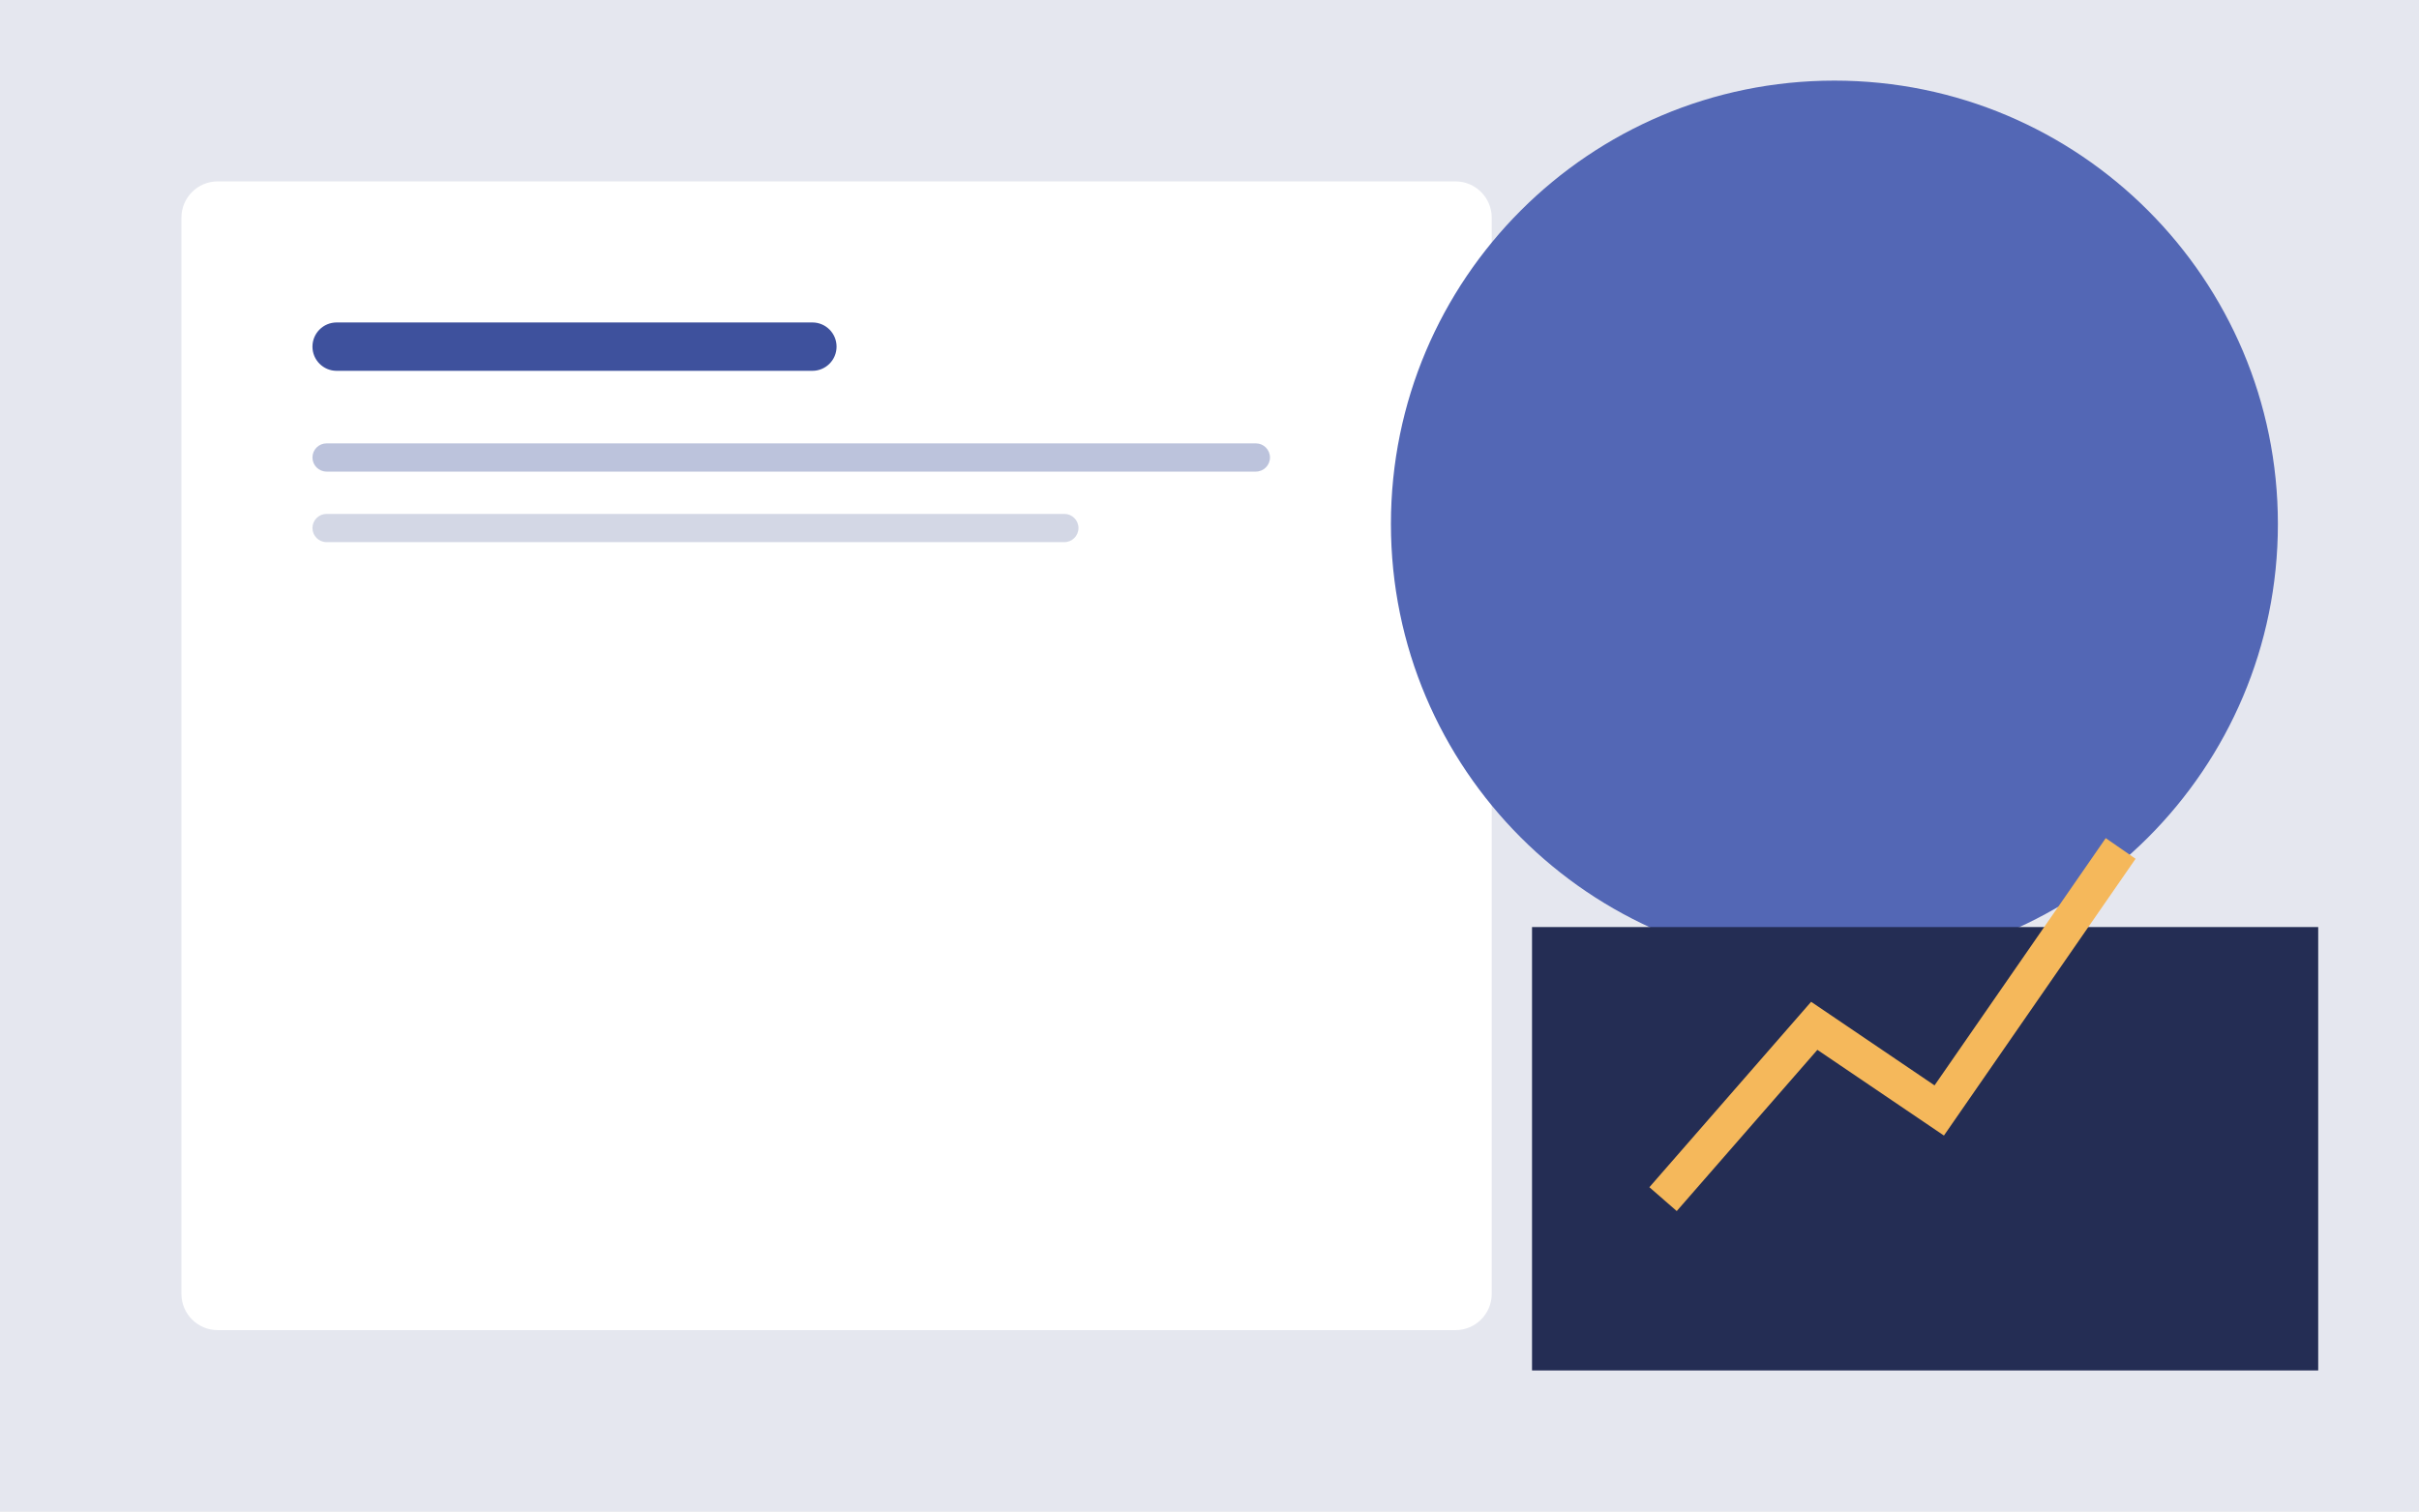
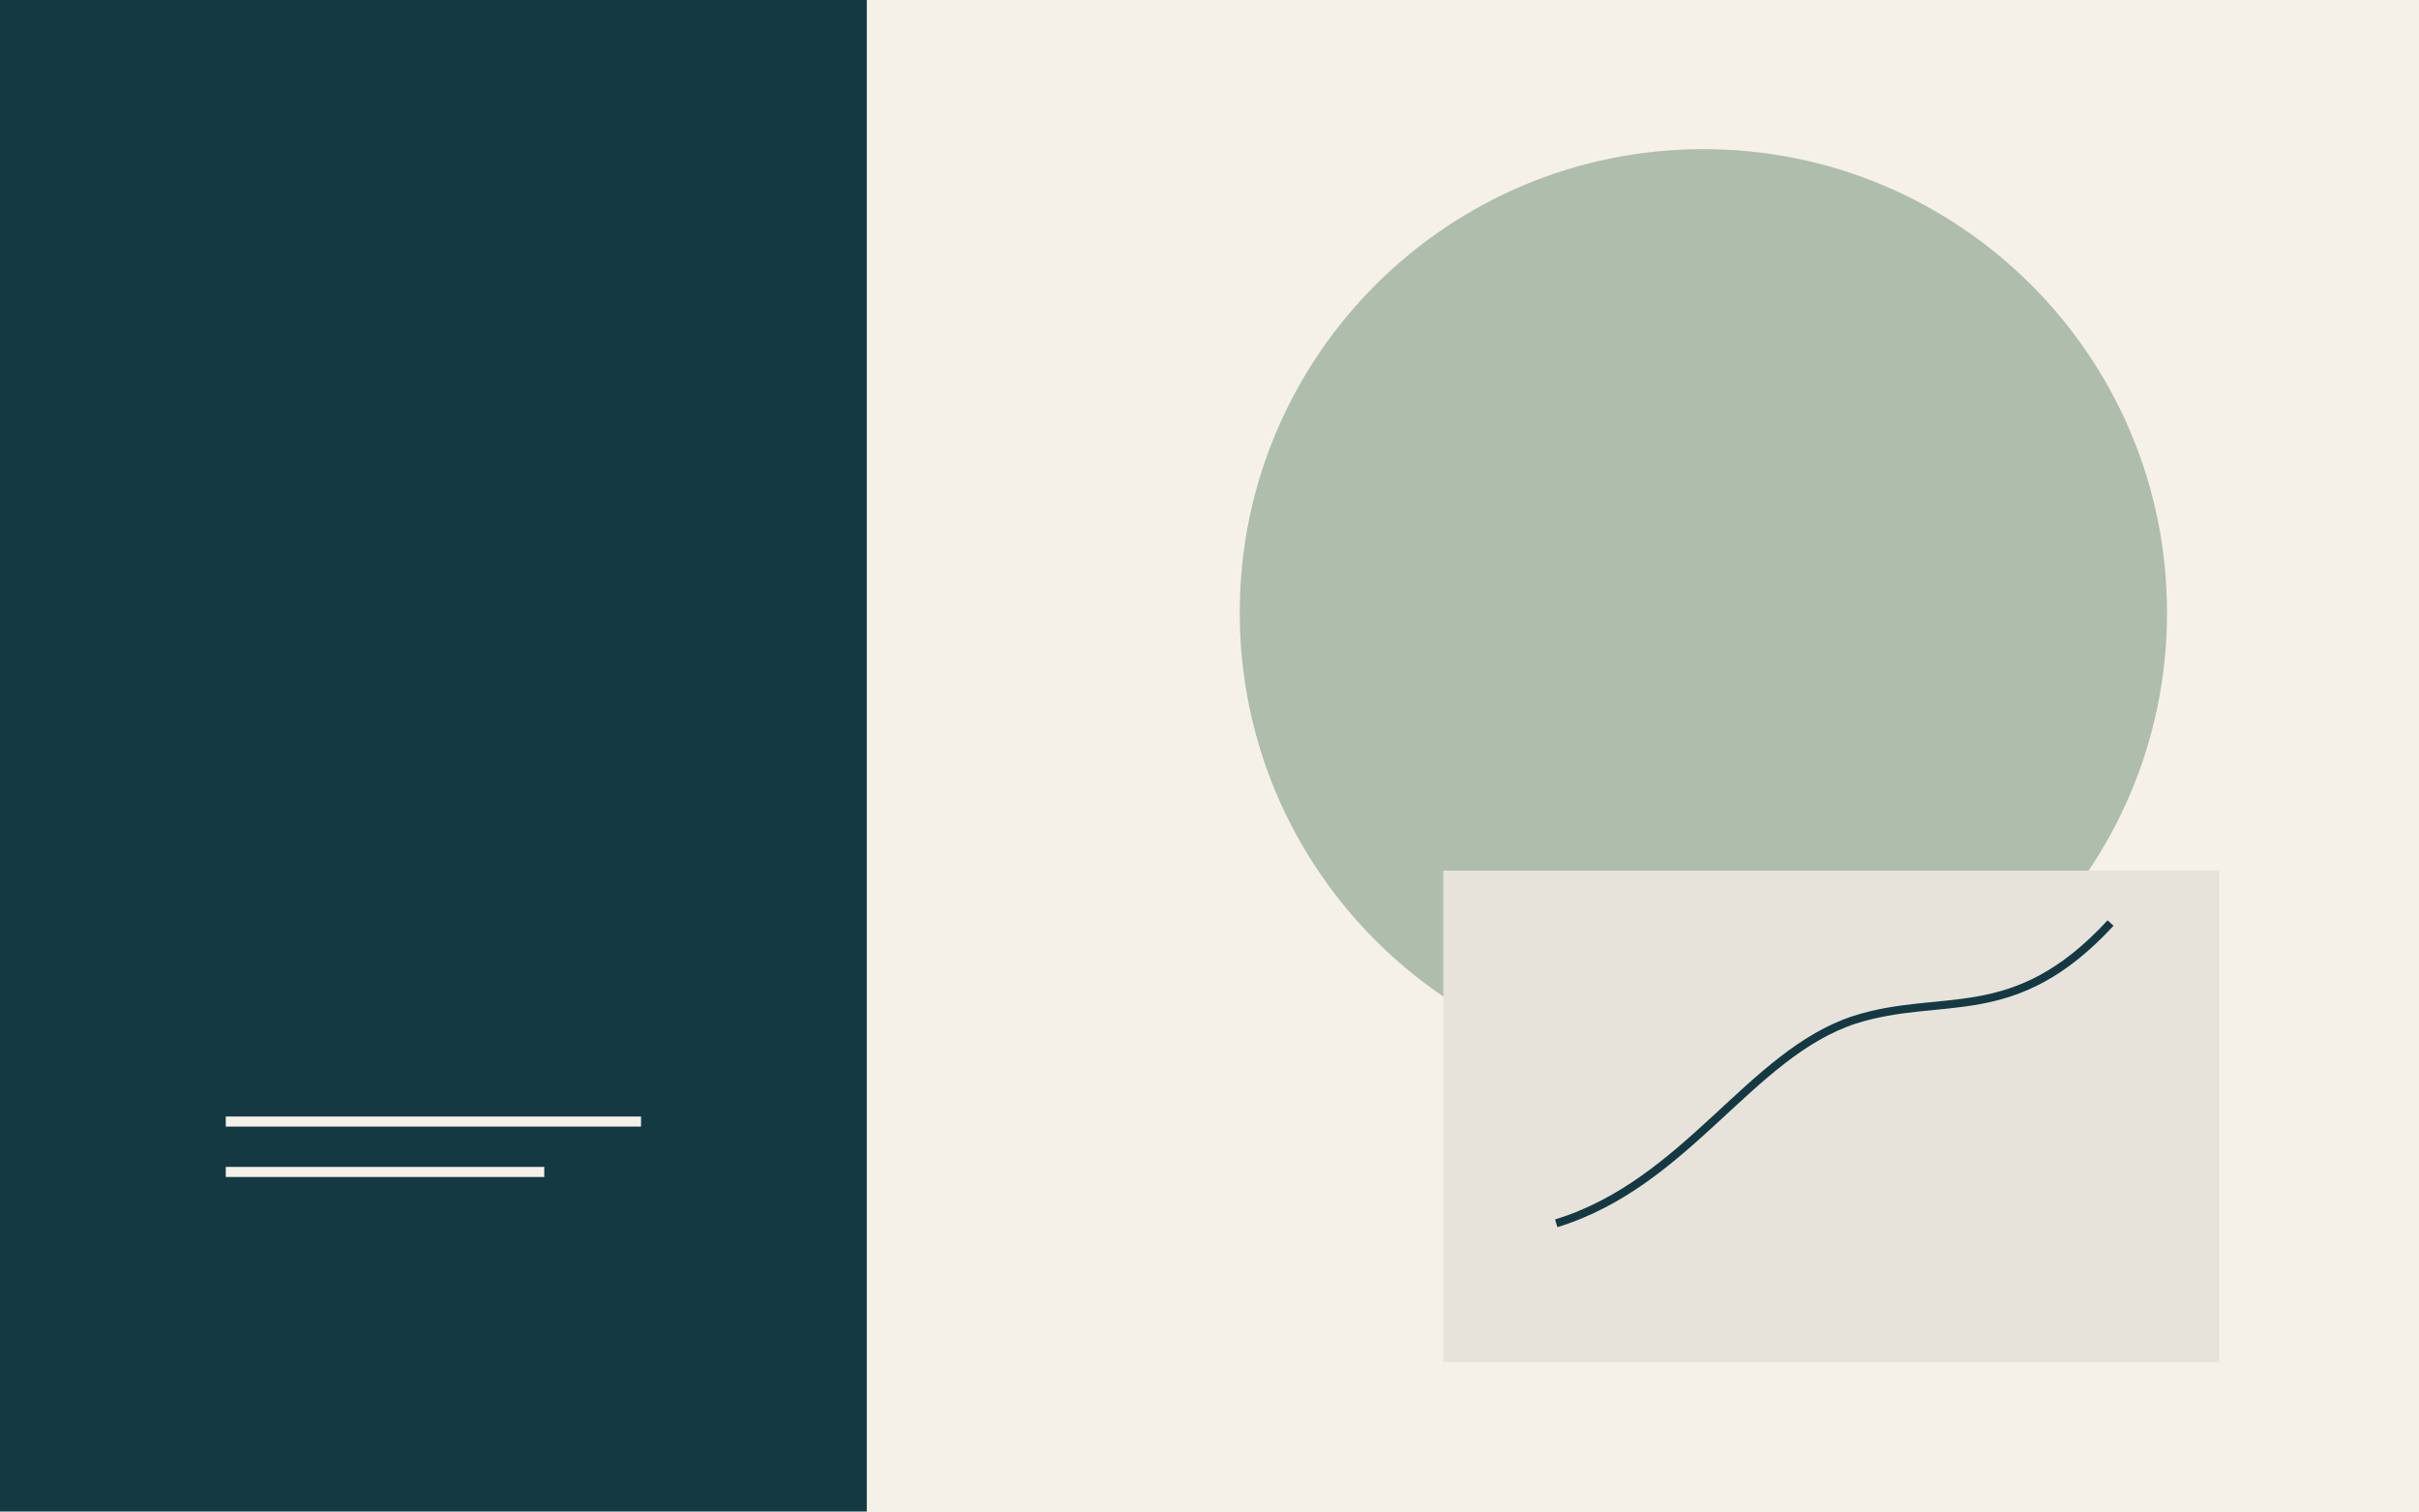
<svg xmlns="http://www.w3.org/2000/svg" viewBox="0 0 1200 750" role="img" aria-labelledby="t">
-   <rect width="1200" height="750" fill="#e5e7ef" />
-   <rect x="90" y="90" width="650" height="570" rx="18" fill="#fff" />
-   <rect x="155" y="160" width="260" height="24" rx="12" fill="#3e519d" />
-   <rect x="155" y="220" width="475" height="14" rx="7" fill="#bcc3dc" />
-   <rect x="155" y="255" width="380" height="14" rx="7" fill="#d3d7e5" />
-   <circle cx="910" cy="260" r="220" fill="#5367b5" />
-   <path d="M760 460h390v220H760z" fill="#242d54" />
-   <path d="m825 595 75-86 62 42 90-130" fill="none" stroke="#f5b85b" stroke-width="18" />
+   <rect width="1200" height="750" fill="#f5f1e8" />
+   <path fill="#153943" d="M0 0h430v750H0z" />
+   <circle cx="845" cy="304" r="230" fill="#aebdac" />
+   <path fill="#e7e3da" d="M716 432h385v244H716z" />
+   <path fill="none" stroke="#153943" stroke-width="4" d="M772 607c65-20 96-84 148-101 44-14 79 4 127-48" />
+   <path fill="#153943" d="M112 142h204v15H112zm0 49h242v7H112zm0 27h182v7H112z" />
+   <path fill="#f5f1e8" d="M112 554h206v5H112zm0 25h158v5H112z" />
</svg>
